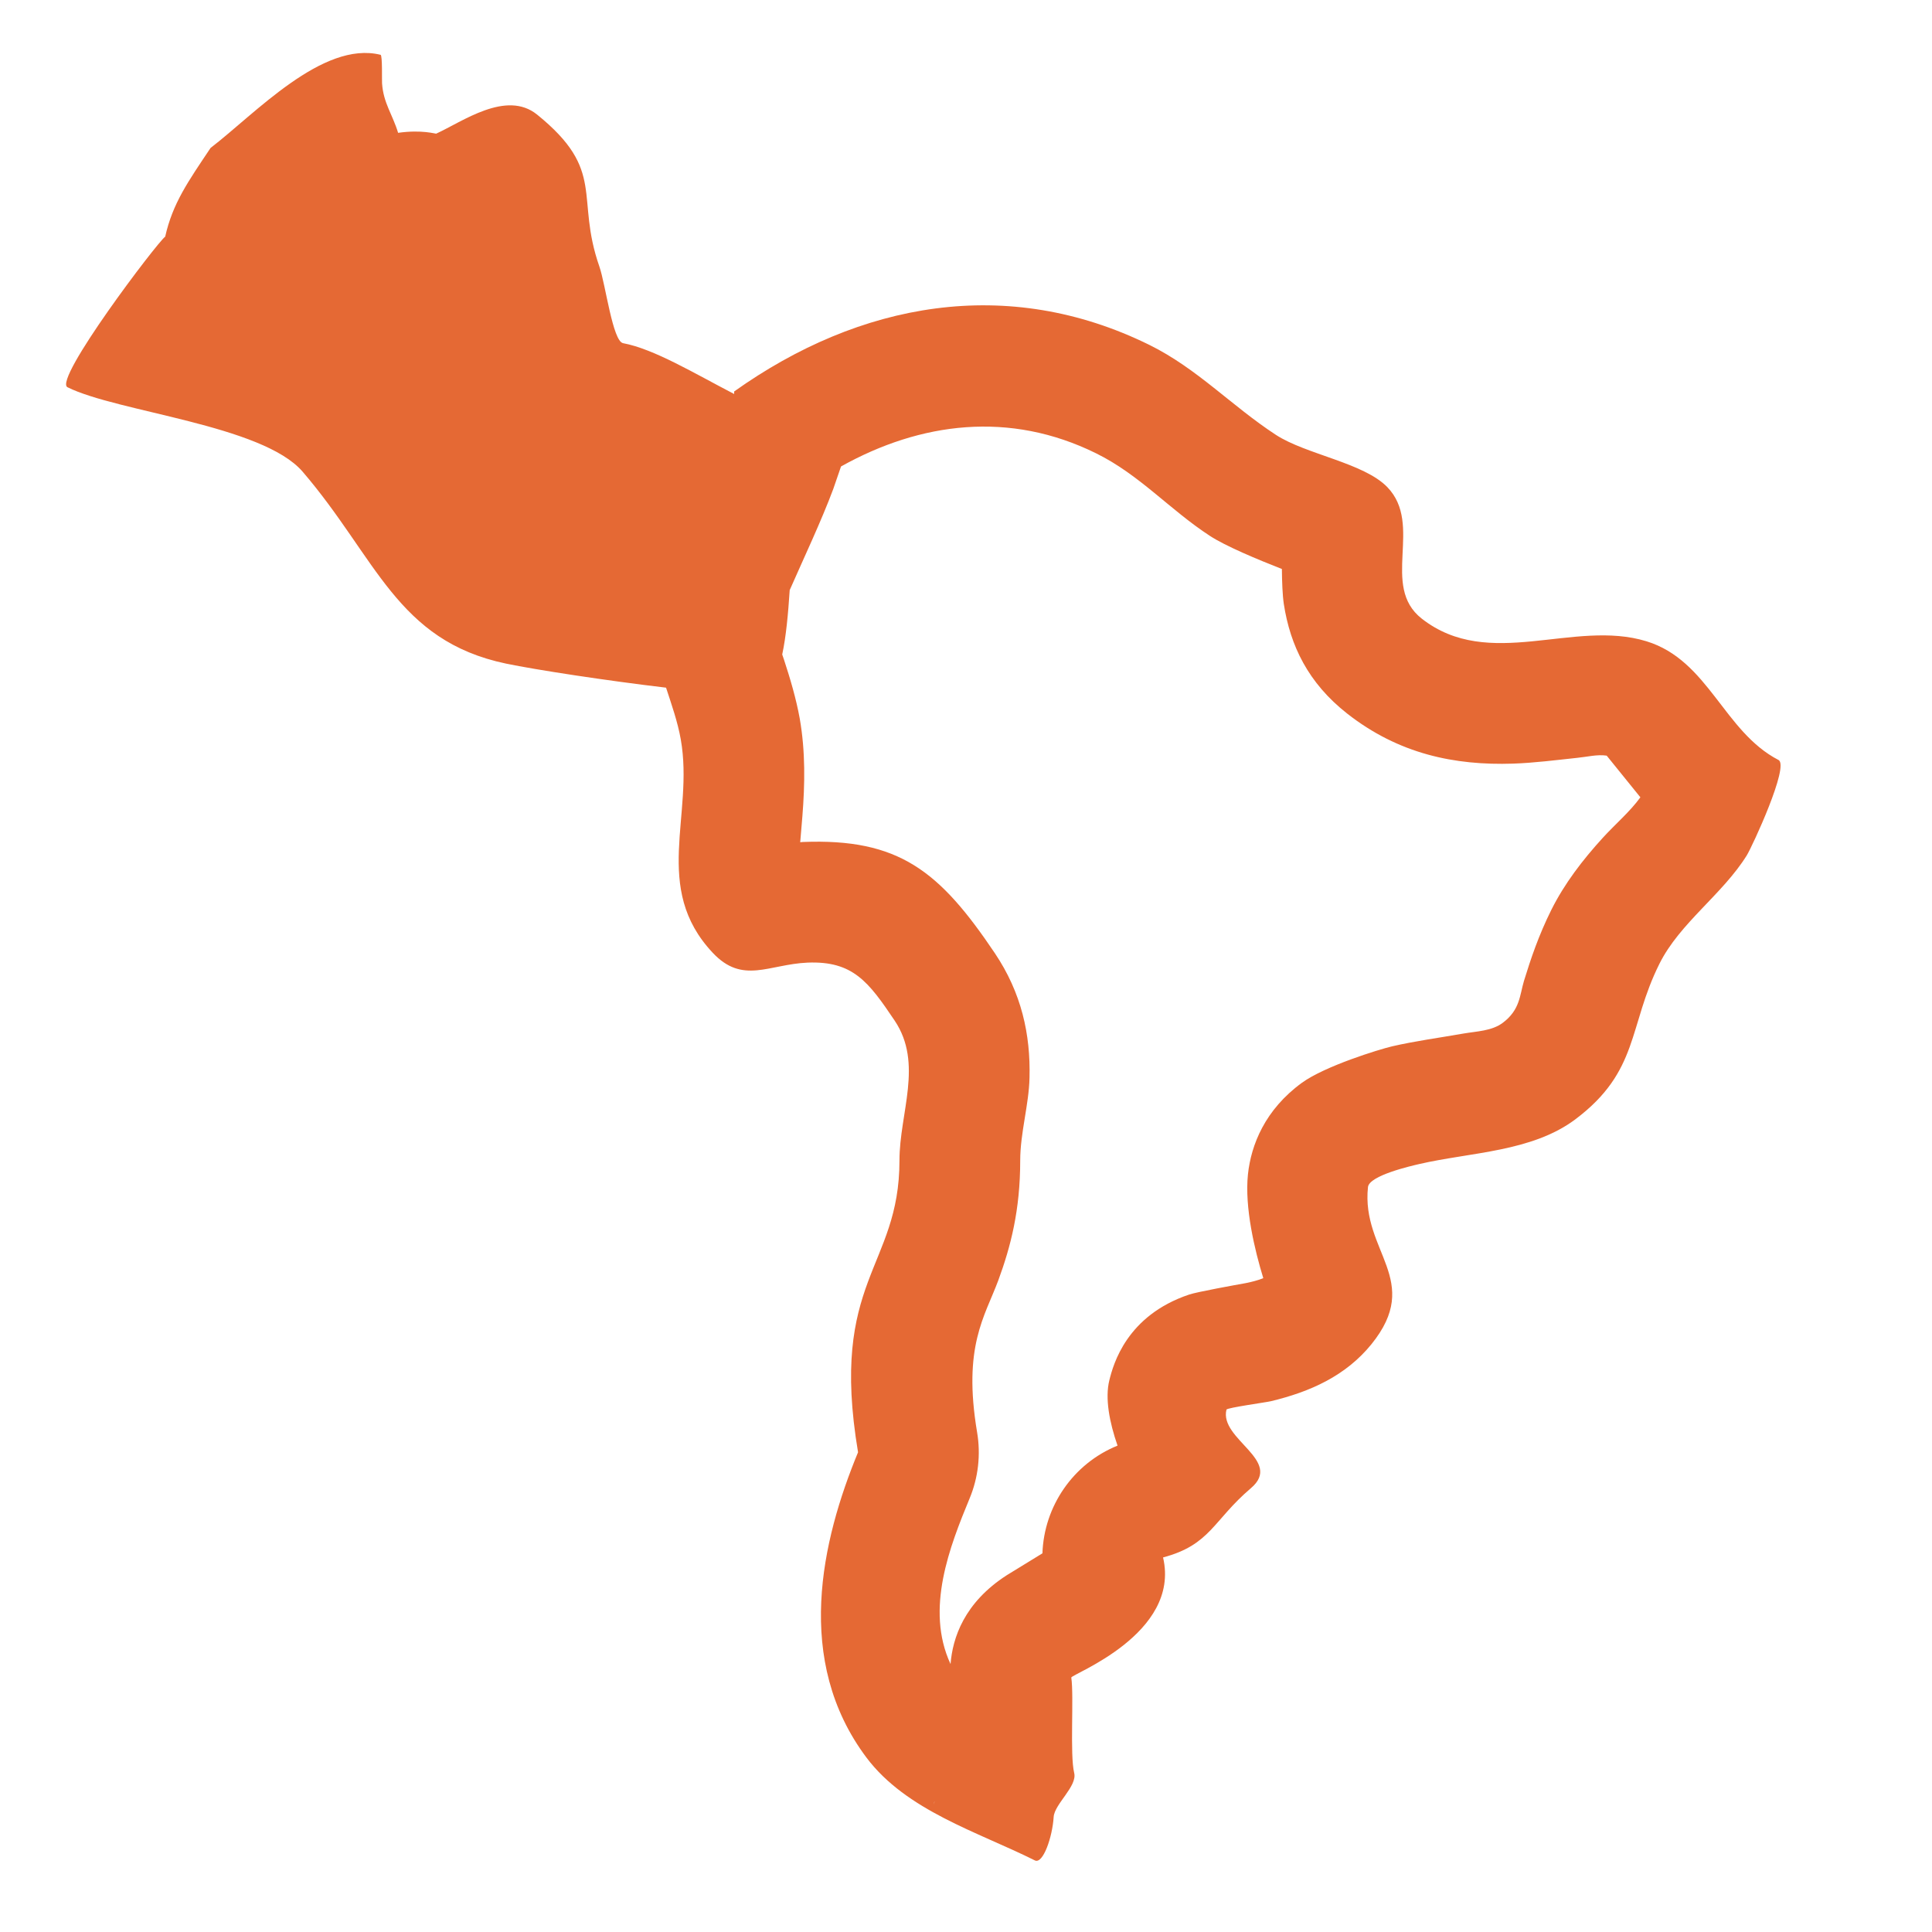
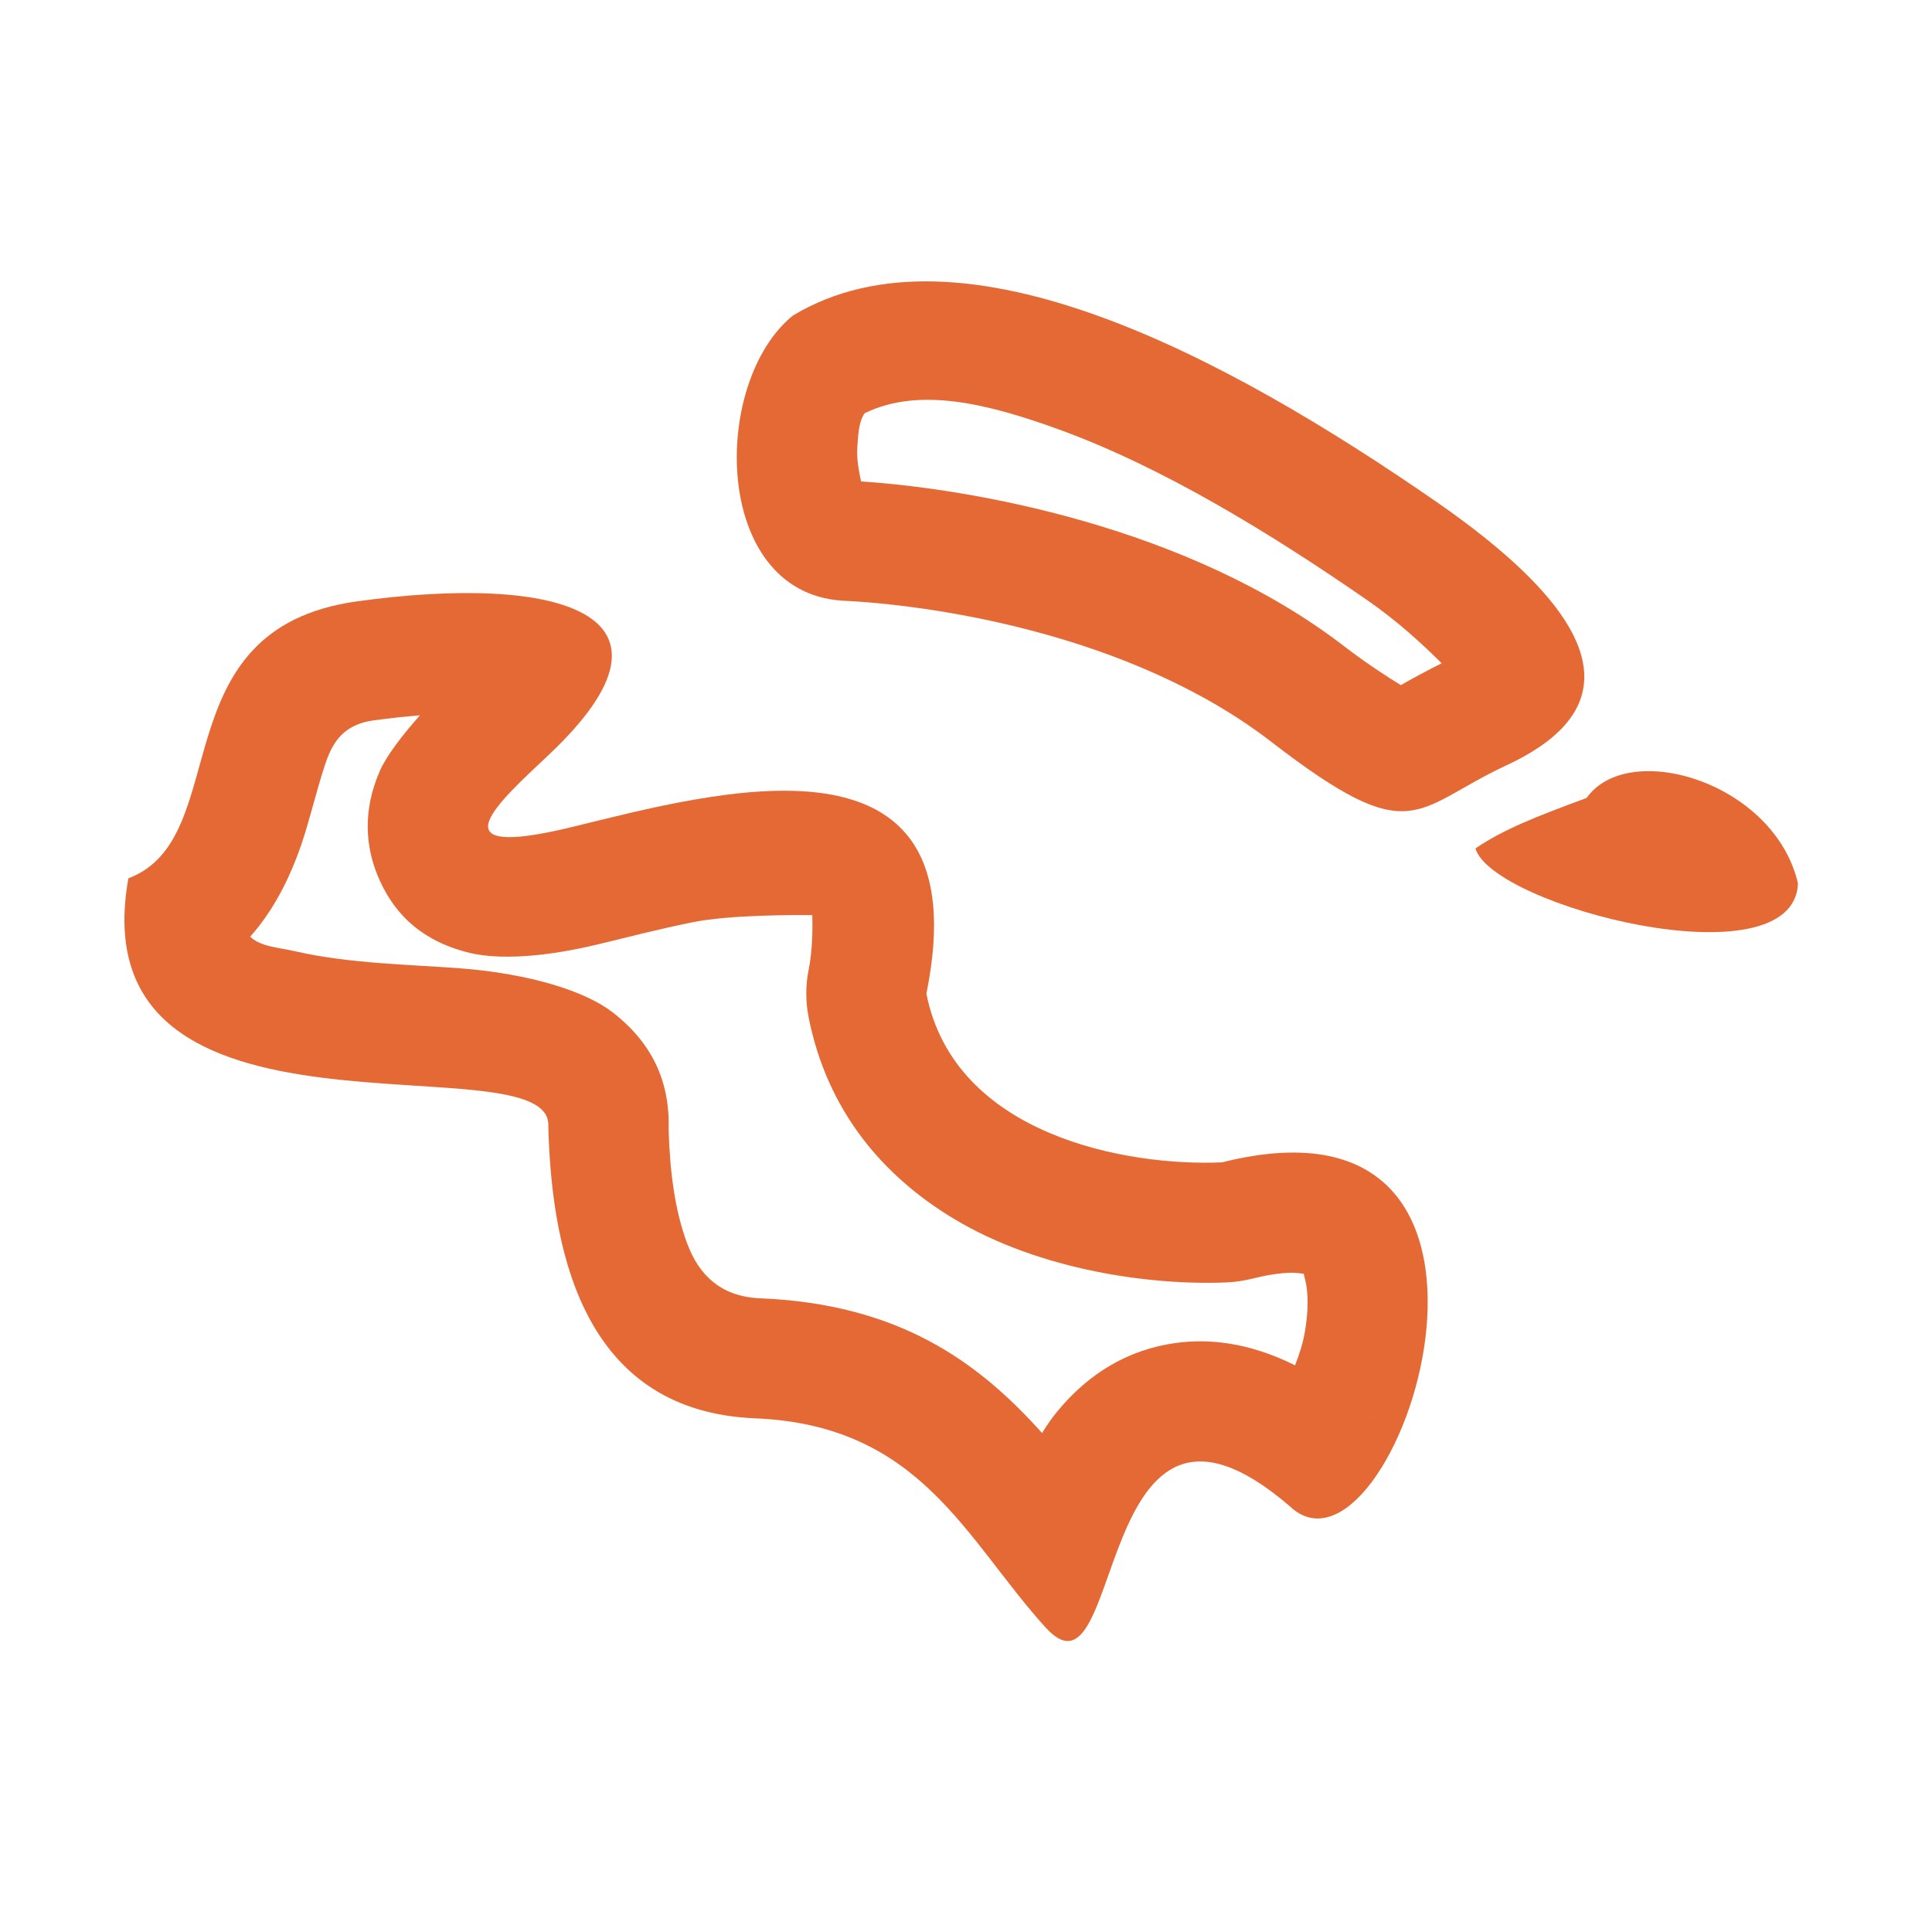
<svg xmlns="http://www.w3.org/2000/svg" width="16" height="16" viewBox="0 0 16 16" fill="none">
-   <path fill-rule="evenodd" clip-rule="evenodd" d="M5.516 5.695C5.018 5.636 4.438 5.547 4.192 5.496C3.284 5.306 3.119 4.62 2.506 3.906C2.171 3.518 0.973 3.413 0.559 3.207C0.438 3.147 1.302 2.007 1.368 1.96C1.43 1.683 1.558 1.503 1.744 1.225C2.11 0.945 2.671 0.334 3.152 0.454C3.168 0.458 3.162 0.673 3.164 0.69C3.175 0.854 3.251 0.948 3.297 1.1C3.493 1.072 3.609 1.109 3.612 1.107C3.828 1.009 4.192 0.742 4.448 0.949C5.025 1.416 4.761 1.627 4.964 2.208C5.015 2.355 5.074 2.826 5.16 2.842C5.417 2.89 5.752 3.093 6.08 3.263C6.08 3.256 6.08 3.249 6.08 3.242C7.12 2.502 8.343 2.277 9.52 2.857C9.916 3.053 10.2 3.362 10.566 3.601C10.816 3.764 11.296 3.833 11.49 4.035C11.79 4.347 11.429 4.852 11.774 5.123C12.332 5.56 13.033 5.125 13.636 5.311C14.15 5.469 14.275 6.059 14.729 6.294C14.821 6.342 14.512 7.009 14.466 7.084C14.265 7.407 13.911 7.644 13.743 7.981C13.483 8.501 13.577 8.871 13.046 9.27C12.686 9.54 12.177 9.542 11.754 9.64C11.685 9.656 11.339 9.735 11.329 9.831C11.272 10.366 11.787 10.602 11.357 11.133C11.144 11.395 10.85 11.526 10.526 11.604C10.491 11.613 10.161 11.658 10.157 11.674C10.096 11.92 10.63 12.094 10.36 12.324C10.045 12.592 10.026 12.793 9.632 12.898C9.78 13.533 8.868 13.866 8.872 13.893C8.895 14.048 8.859 14.532 8.896 14.683C8.923 14.793 8.733 14.94 8.726 15.047C8.716 15.212 8.638 15.441 8.57 15.407C8.098 15.171 7.507 14.996 7.176 14.556C6.572 13.751 6.804 12.758 7.106 12.027C6.866 10.596 7.449 10.505 7.449 9.61C7.449 9.217 7.648 8.808 7.409 8.452C7.193 8.131 7.064 7.957 6.688 7.972C6.366 7.986 6.15 8.155 5.902 7.89C5.397 7.352 5.749 6.753 5.638 6.124C5.612 5.977 5.562 5.836 5.516 5.695ZM7.737 14.925L7.734 14.943L7.74 14.917L7.737 14.925ZM6.478 5.42C6.483 5.436 6.488 5.451 6.493 5.464C6.545 5.623 6.593 5.785 6.623 5.95C6.671 6.224 6.666 6.495 6.645 6.76C6.64 6.832 6.632 6.904 6.627 6.975L6.647 6.973C7.445 6.941 7.781 7.213 8.239 7.894C8.46 8.223 8.535 8.567 8.526 8.925C8.521 9.149 8.449 9.383 8.449 9.61C8.449 10.022 8.37 10.324 8.268 10.602C8.156 10.904 7.972 11.148 8.092 11.862C8.123 12.046 8.102 12.236 8.03 12.409C7.867 12.804 7.66 13.325 7.872 13.781C7.889 13.565 7.984 13.273 8.338 13.045L8.633 12.864C8.646 12.475 8.887 12.121 9.255 11.972C9.188 11.779 9.15 11.581 9.187 11.431C9.22 11.298 9.33 10.895 9.848 10.721C9.912 10.699 10.234 10.641 10.318 10.626C10.368 10.615 10.417 10.604 10.462 10.585C10.392 10.357 10.306 10.001 10.335 9.725C10.361 9.481 10.476 9.19 10.782 8.967C10.972 8.829 11.419 8.691 11.53 8.665C11.716 8.622 11.916 8.595 12.116 8.56C12.231 8.54 12.354 8.539 12.446 8.47C12.589 8.362 12.585 8.243 12.621 8.123C12.677 7.941 12.742 7.747 12.848 7.534C12.956 7.318 13.106 7.122 13.274 6.938C13.377 6.825 13.497 6.724 13.585 6.603L13.306 6.258C13.228 6.246 13.145 6.268 13.063 6.276C12.885 6.295 12.706 6.318 12.531 6.324C12.046 6.34 11.583 6.244 11.156 5.909C10.834 5.656 10.685 5.347 10.632 5.002C10.621 4.928 10.617 4.817 10.616 4.712C10.416 4.634 10.148 4.522 10.02 4.438C9.688 4.222 9.437 3.931 9.077 3.754C8.362 3.401 7.624 3.495 6.965 3.863L6.901 4.049C6.802 4.315 6.651 4.634 6.54 4.887C6.527 5.085 6.51 5.271 6.478 5.42Z" fill="#E56934" />
+   <path fill-rule="evenodd" clip-rule="evenodd" d="M6.567 2.613C7.964 1.772 10.168 2.961 11.89 4.152C13.611 5.343 13.25 5.978 12.476 6.338C11.703 6.697 11.706 7.052 10.529 6.144C9.352 5.236 7.684 5.007 6.969 4.974C5.895 4.899 5.888 3.162 6.567 2.613ZM11.939 5.493C11.813 5.556 11.688 5.624 11.601 5.674C11.492 5.607 11.311 5.49 11.137 5.356C9.833 4.35 8.015 4.045 7.131 3.987C7.116 3.92 7.094 3.801 7.099 3.725C7.106 3.617 7.108 3.498 7.16 3.423L7.161 3.422C7.613 3.202 8.177 3.342 8.768 3.556C9.633 3.87 10.532 4.423 11.324 4.971C11.57 5.141 11.79 5.343 11.939 5.493Z" fill="#E56934" />
+   <path fill-rule="evenodd" clip-rule="evenodd" d="M4.548 6.248C5.796 5.068 4.607 4.753 2.958 4.98C1.309 5.208 1.952 6.94 1.063 7.274C0.634 9.683 4.595 8.58 4.541 9.332C4.57 10.459 4.879 11.689 6.254 11.746C7.628 11.803 7.996 12.747 8.659 13.478C9.323 14.21 9.034 11.06 10.679 12.472C11.54 13.296 13.004 8.902 10.121 9.626C9.34 9.661 7.905 9.407 7.672 8.229C8.14 5.929 5.905 6.565 4.737 6.849C3.569 7.133 4.137 6.636 4.548 6.248ZM3.478 5.924C3.323 6.098 3.197 6.266 3.145 6.386C2.998 6.723 3.032 7.02 3.128 7.253C3.236 7.512 3.438 7.781 3.888 7.891C4.057 7.932 4.398 7.956 4.972 7.816C5.195 7.762 5.458 7.694 5.734 7.638C6.041 7.576 6.563 7.577 6.727 7.579C6.73 7.675 6.73 7.869 6.697 8.03C6.671 8.159 6.671 8.292 6.696 8.422C6.849 9.196 7.307 9.736 7.897 10.092C8.612 10.523 9.543 10.648 10.165 10.62C10.232 10.617 10.298 10.607 10.363 10.591C10.487 10.56 10.597 10.542 10.695 10.54C10.727 10.54 10.771 10.545 10.797 10.549C10.805 10.579 10.82 10.643 10.824 10.685C10.835 10.797 10.826 10.915 10.806 11.032C10.792 11.116 10.762 11.214 10.725 11.307C10.332 11.111 9.999 11.086 9.737 11.122C9.344 11.176 9.016 11.373 8.757 11.688C8.712 11.743 8.669 11.803 8.63 11.868C8.096 11.271 7.439 10.799 6.295 10.752C5.959 10.738 5.784 10.547 5.692 10.301C5.583 10.012 5.547 9.677 5.537 9.352C5.55 8.95 5.394 8.63 5.07 8.381C4.849 8.211 4.397 8.064 3.808 8.019C3.404 7.988 2.893 7.981 2.444 7.878C2.305 7.846 2.156 7.84 2.072 7.757C2.256 7.55 2.392 7.294 2.494 6.998C2.562 6.8 2.613 6.578 2.683 6.36C2.738 6.188 2.812 6.005 3.094 5.966C3.226 5.948 3.354 5.934 3.478 5.924ZM11.342 11.73C11.346 11.734 11.351 11.738 11.355 11.741C11.359 11.745 11.363 11.749 11.368 11.753L11.342 11.73Z" fill="#E56934" />
+   <path fill-rule="evenodd" clip-rule="evenodd" d="M14.89 7.317C14.698 6.48 13.487 6.117 13.14 6.608C12.703 6.77 12.454 6.868 12.219 7.026C12.356 7.504 14.855 8.152 14.89 7.317Z" fill="#E56934" />
</svg>
